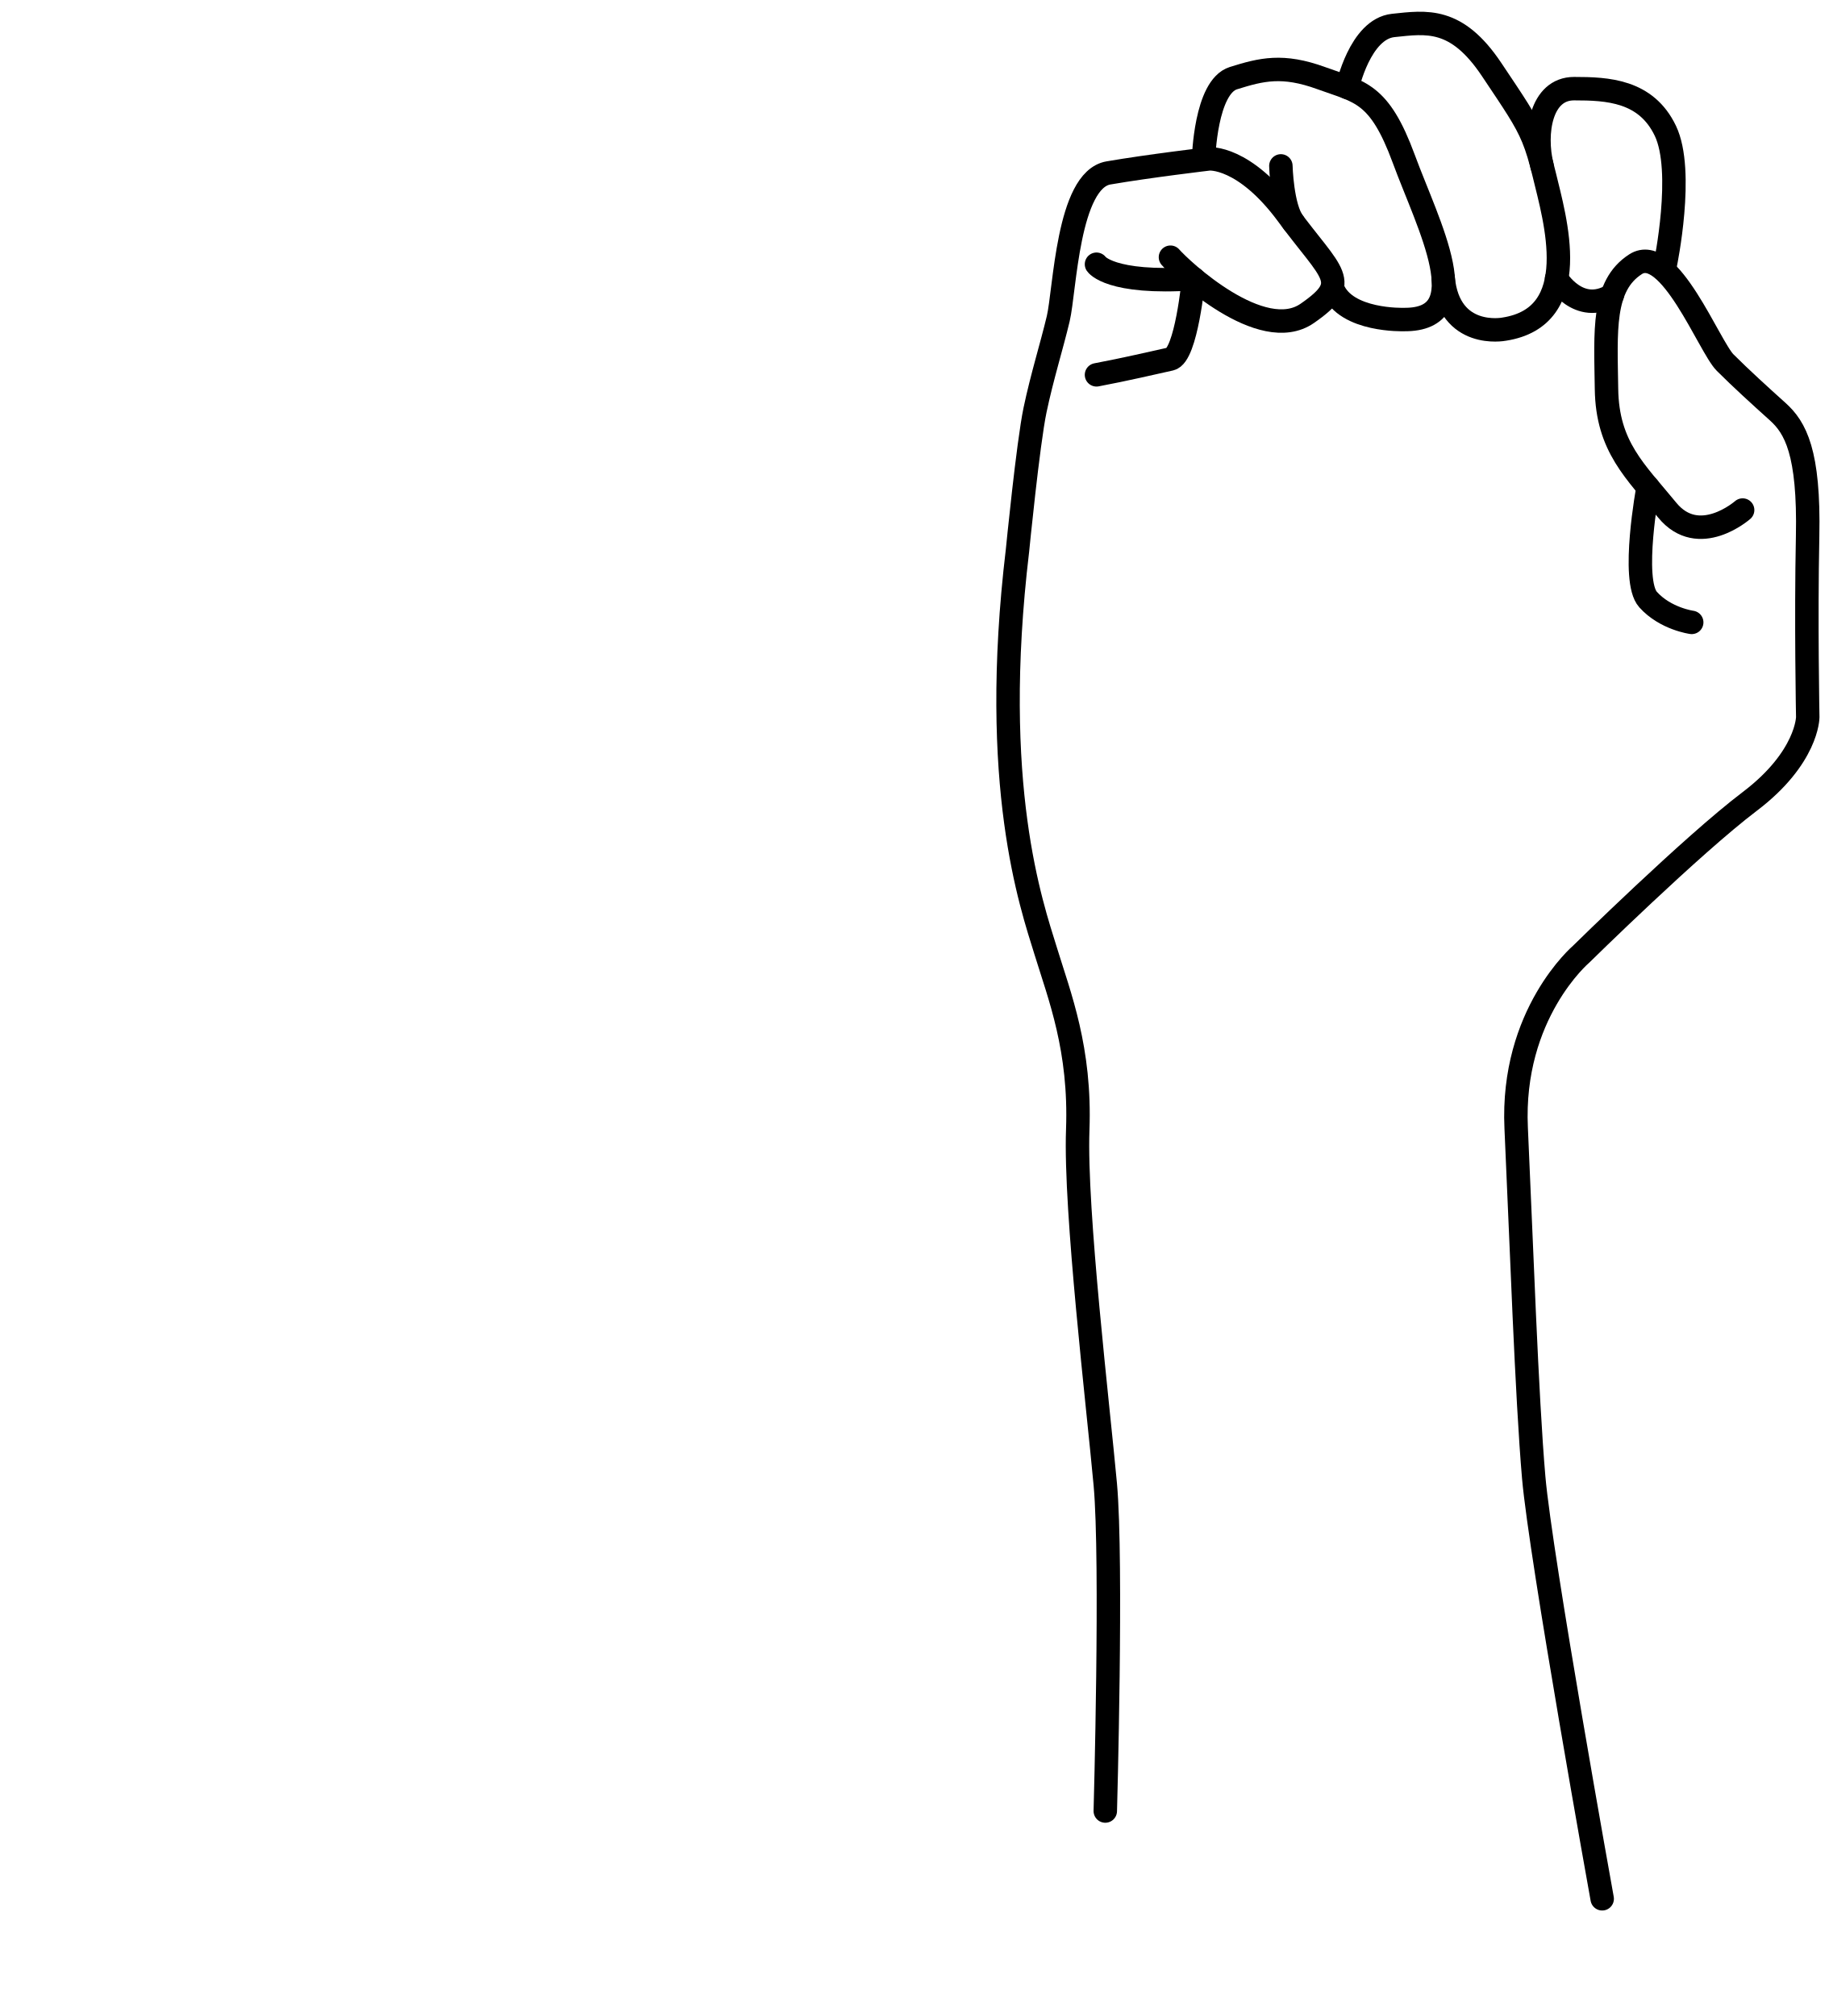
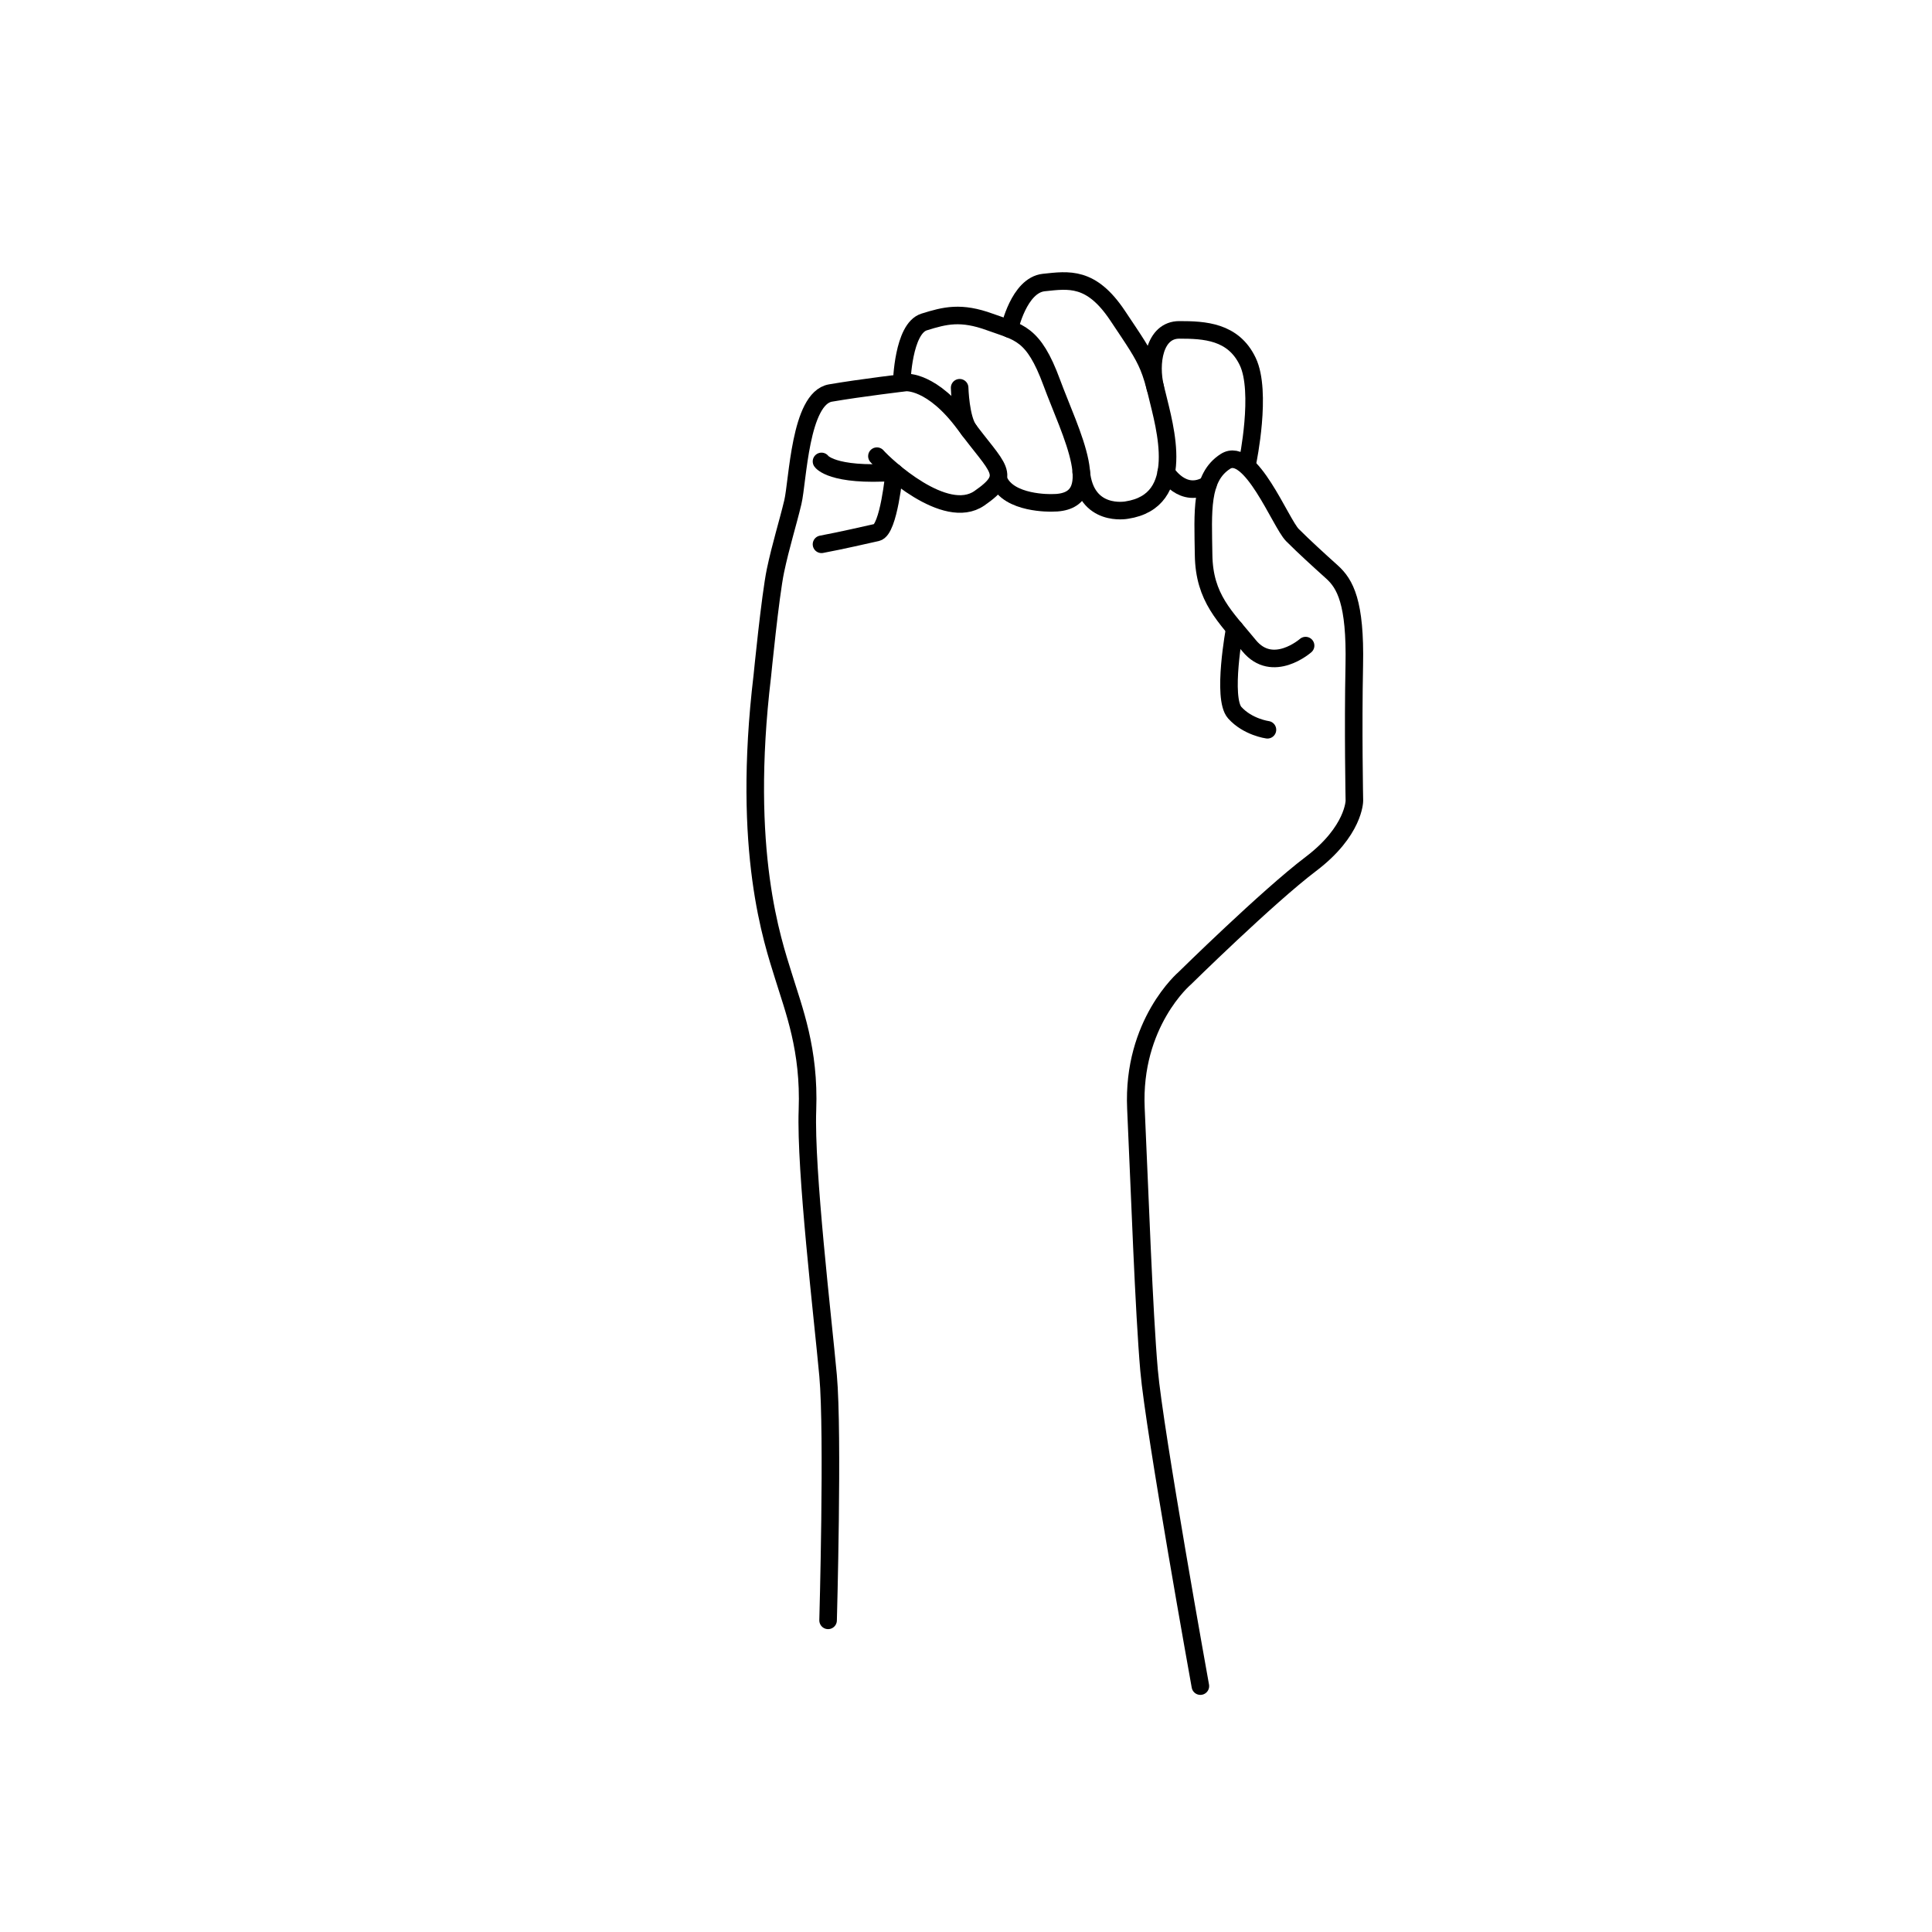
- <svg xmlns="http://www.w3.org/2000/svg" width="78" height="86" viewBox="0 0 78 86" fill="none">
+ <svg xmlns="http://www.w3.org/2000/svg" width="100" height="100" viewBox="0 0 110 80" fill="none">
  <path d="M47.148 77.256C47.148 77.256 47.447 66.621 47.148 63.325C46.848 60.029 45.847 51.641 45.973 48.196C46.099 44.751 45.2 42.504 44.602 40.557C44.002 38.609 42.205 33.517 43.403 23.48C43.403 23.48 43.853 18.912 44.152 17.488C44.451 16.066 44.856 14.792 45.141 13.594C45.426 12.396 45.542 7.677 47.282 7.377C49.021 7.078 51.568 6.778 51.568 6.778C51.568 6.778 53.066 6.628 54.938 9.175C56.81 11.721 57.709 12.021 55.762 13.369C53.815 14.717 50.383 11.497 49.928 10.972" stroke="#000000" stroke-miterlimit="10" stroke-linecap="round" stroke-linejoin="round" />
  <path d="M46.773 11.272C46.773 11.272 47.34 12.131 50.914 11.888C50.914 11.888 50.607 15.166 49.926 15.316C49.245 15.466 47.972 15.765 46.773 15.99" stroke="#000000" stroke-miterlimit="10" stroke-linecap="round" stroke-linejoin="round" />
  <path d="M51.341 6.776C51.341 6.776 51.416 3.707 52.615 3.333C53.813 2.958 54.712 2.733 56.36 3.333C58.007 3.932 58.832 3.929 59.88 6.776C60.929 9.624 63.101 13.669 59.88 13.631C59.88 13.631 57.411 13.713 56.852 12.32" stroke="#000000" stroke-miterlimit="10" stroke-linecap="round" stroke-linejoin="round" />
  <path d="M54.638 7.077C54.638 7.077 54.682 8.854 55.18 9.498" stroke="#000000" stroke-miterlimit="10" stroke-linecap="round" stroke-linejoin="round" />
  <path d="M57.474 3.73C57.474 3.73 58.008 1.236 59.431 1.086C60.854 0.936 62.127 0.721 63.626 2.963C64.594 4.412 65.062 5.081 65.393 5.879C65.573 6.315 65.713 6.791 65.873 7.452C66.322 9.324 67.595 13.519 64.15 14.043C64.15 14.043 61.817 14.489 61.56 11.869" stroke="#000000" stroke-miterlimit="10" stroke-linecap="round" stroke-linejoin="round" />
  <path d="M71.039 11.272C71.039 11.272 71.864 7.302 71.039 5.58C70.215 3.857 68.568 3.782 67.145 3.782C65.722 3.782 65.436 5.682 65.778 7.078" stroke="#000000" stroke-miterlimit="10" stroke-linecap="round" stroke-linejoin="round" />
  <path d="M74.335 21.758C74.335 21.758 72.463 23.405 71.115 21.758C69.767 20.11 68.561 19.061 68.528 16.59C68.494 14.118 68.336 12.193 69.767 11.272C71.198 10.351 72.913 14.792 73.587 15.466C74.261 16.14 75.085 16.889 75.834 17.563C76.582 18.237 77.182 19.286 77.107 22.881C77.033 26.476 77.113 30.595 77.113 30.595C77.113 30.595 77.107 32.318 74.636 34.19C72.164 36.062 67.445 40.706 67.445 40.706C67.445 40.706 64.45 43.252 64.675 48.121C64.899 52.989 65.124 59.58 65.423 63.025C65.723 66.47 68.344 81 68.344 81" stroke="#000000" stroke-miterlimit="10" stroke-linecap="round" stroke-linejoin="round" />
  <path d="M66.397 11.886C66.397 11.886 67.339 13.456 68.777 12.588" stroke="#000000" stroke-miterlimit="10" stroke-linecap="round" stroke-linejoin="round" />
  <path d="M70.301 20.787C70.301 20.787 69.562 24.753 70.301 25.576C71.04 26.4 72.163 26.55 72.163 26.55" stroke="#000000" stroke-miterlimit="10" stroke-linecap="round" stroke-linejoin="round" />
-   <path d="M37.09 59.426C37.09 62.225 36.595 64.68 35.605 66.789C34.616 68.898 33.197 70.526 31.348 71.672C29.512 72.818 27.402 73.391 25.02 73.391C22.663 73.391 20.56 72.824 18.711 71.691C16.862 70.559 15.43 68.944 14.414 66.848C13.398 64.738 12.884 62.316 12.871 59.582V58.176C12.871 55.376 13.372 52.915 14.375 50.793C15.391 48.658 16.816 47.023 18.652 45.891C20.501 44.745 22.611 44.172 24.98 44.172C27.35 44.172 29.453 44.745 31.289 45.891C33.138 47.023 34.564 48.658 35.566 50.793C36.582 52.915 37.09 55.37 37.09 58.156V59.426ZM31.152 58.137C31.152 55.155 30.619 52.889 29.551 51.34C28.483 49.79 26.96 49.016 24.98 49.016C23.014 49.016 21.497 49.784 20.43 51.32C19.362 52.844 18.822 55.083 18.809 58.039V59.426C18.809 62.329 19.342 64.582 20.41 66.184C21.478 67.785 23.014 68.586 25.02 68.586C26.986 68.586 28.496 67.818 29.551 66.281C30.605 64.732 31.139 62.479 31.152 59.523V58.137Z" fill="url(#paint0_diamond)" />
</svg>
